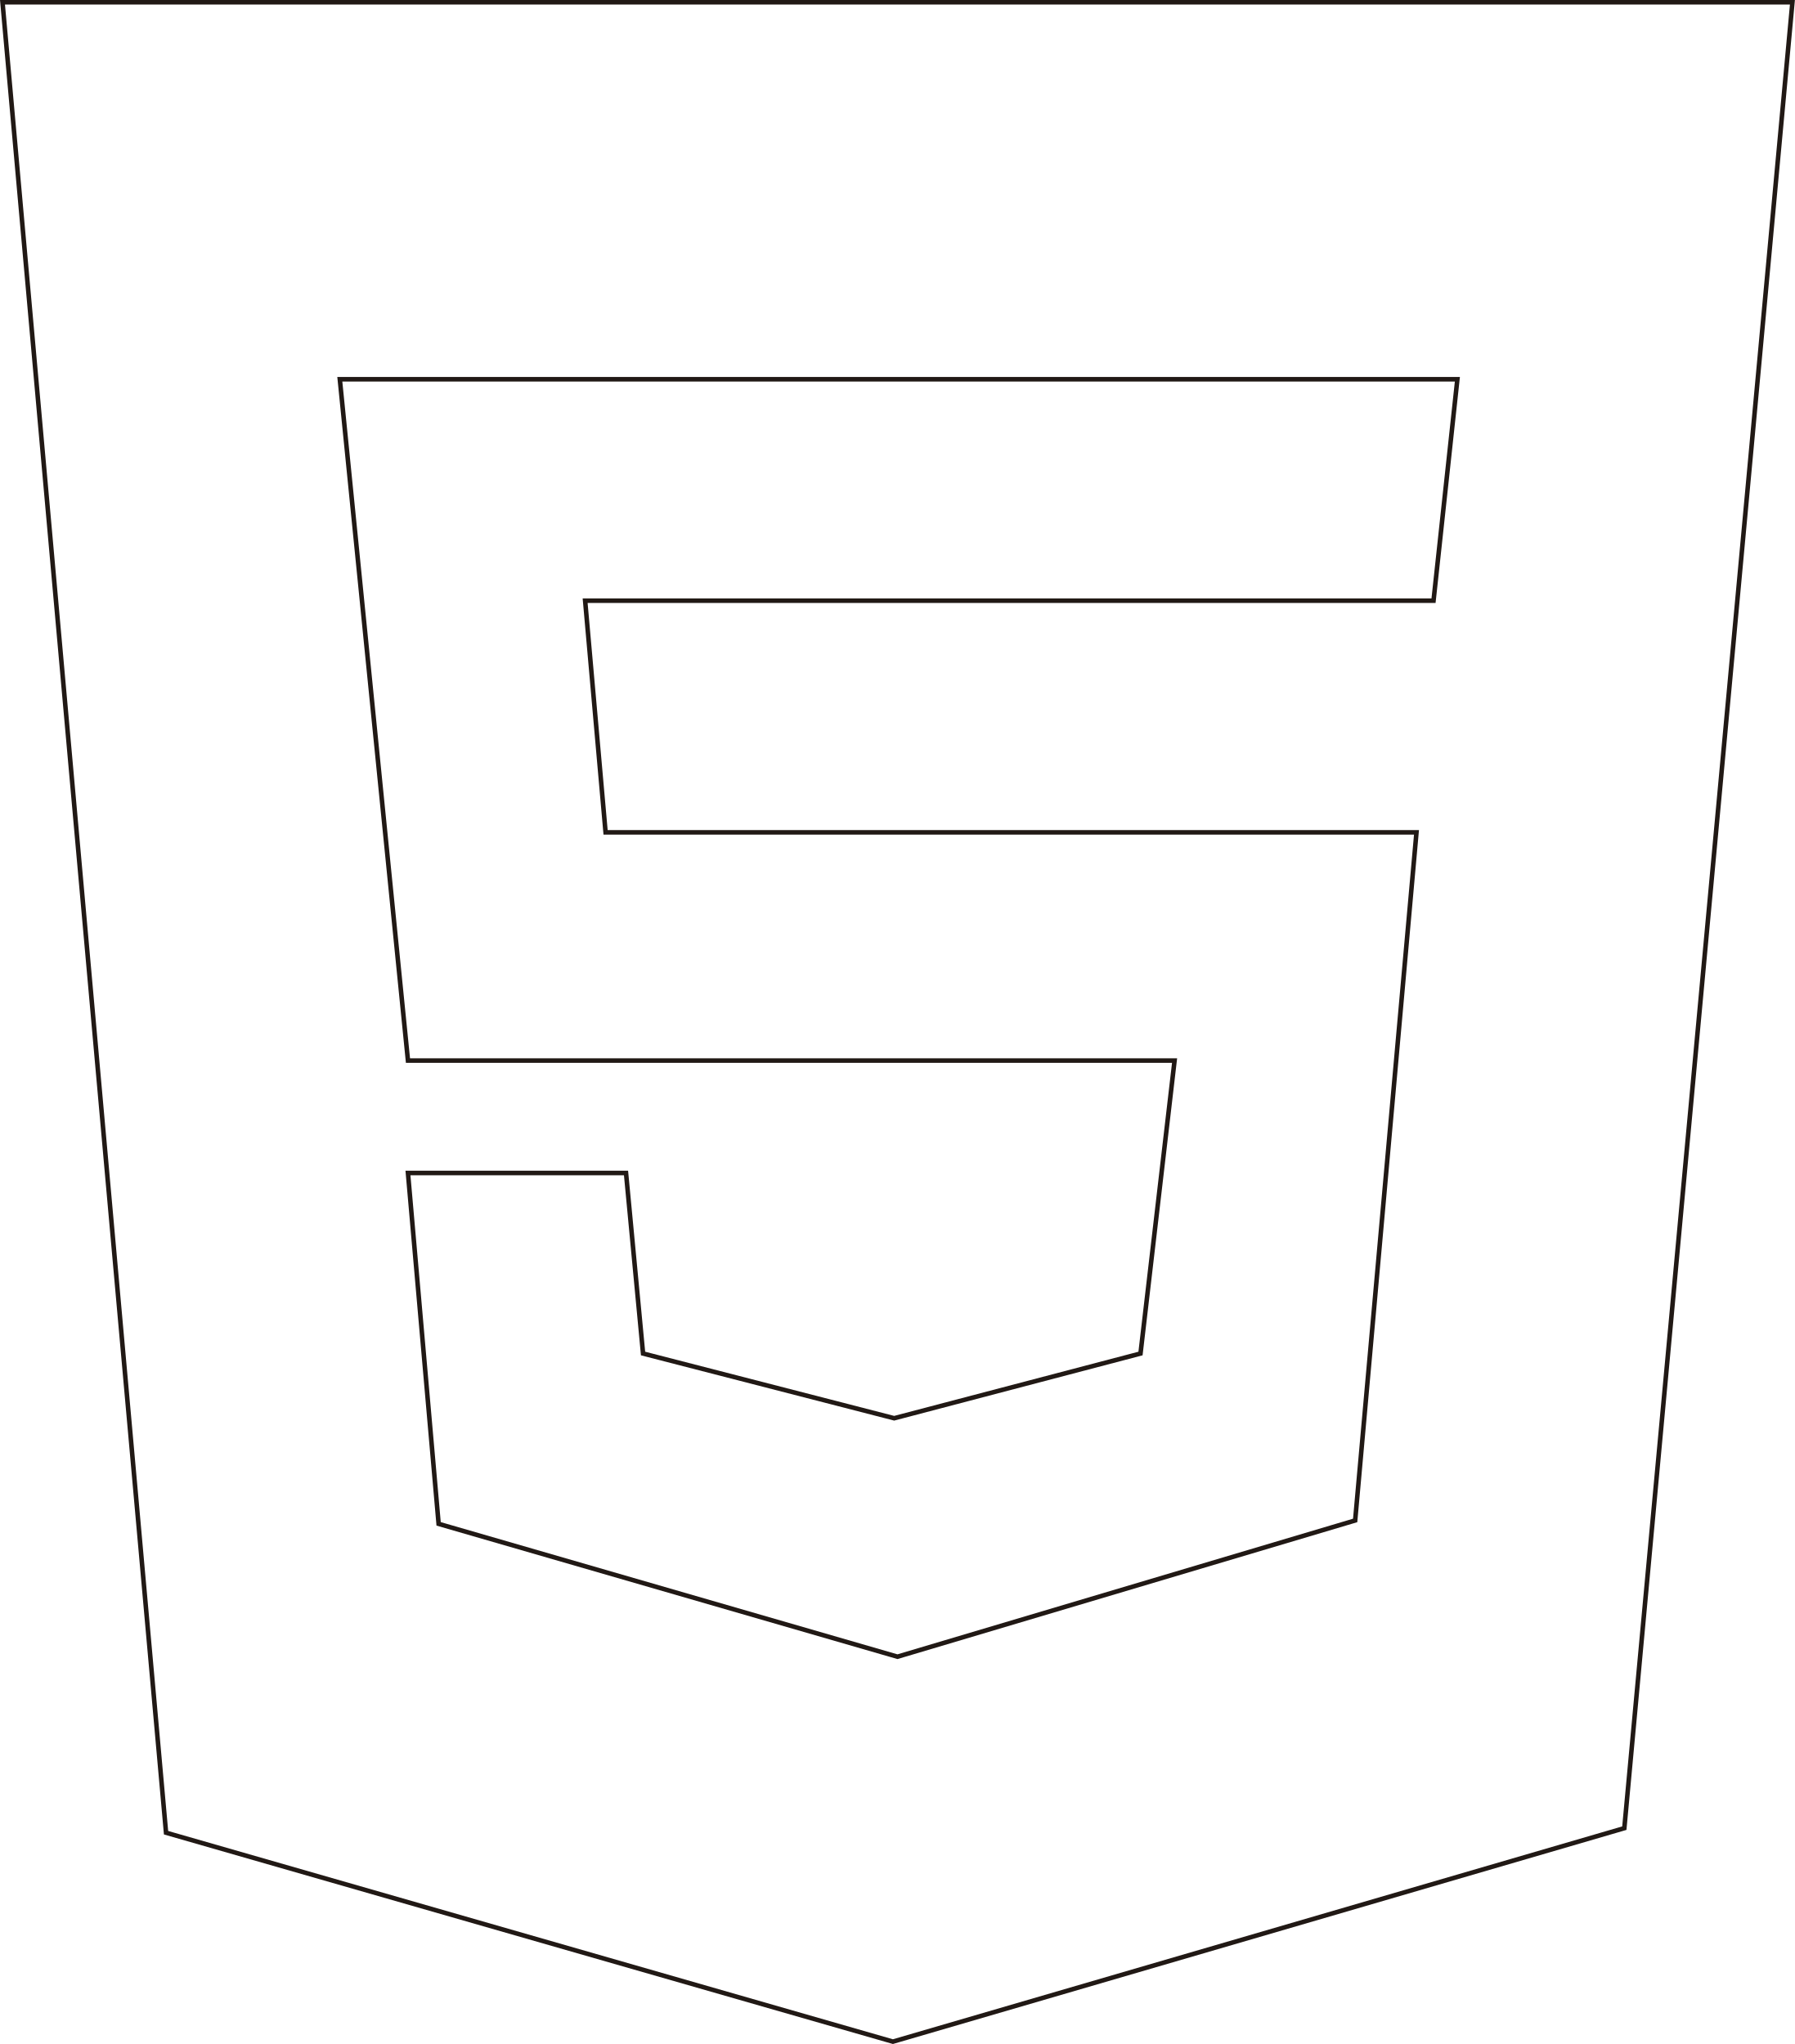
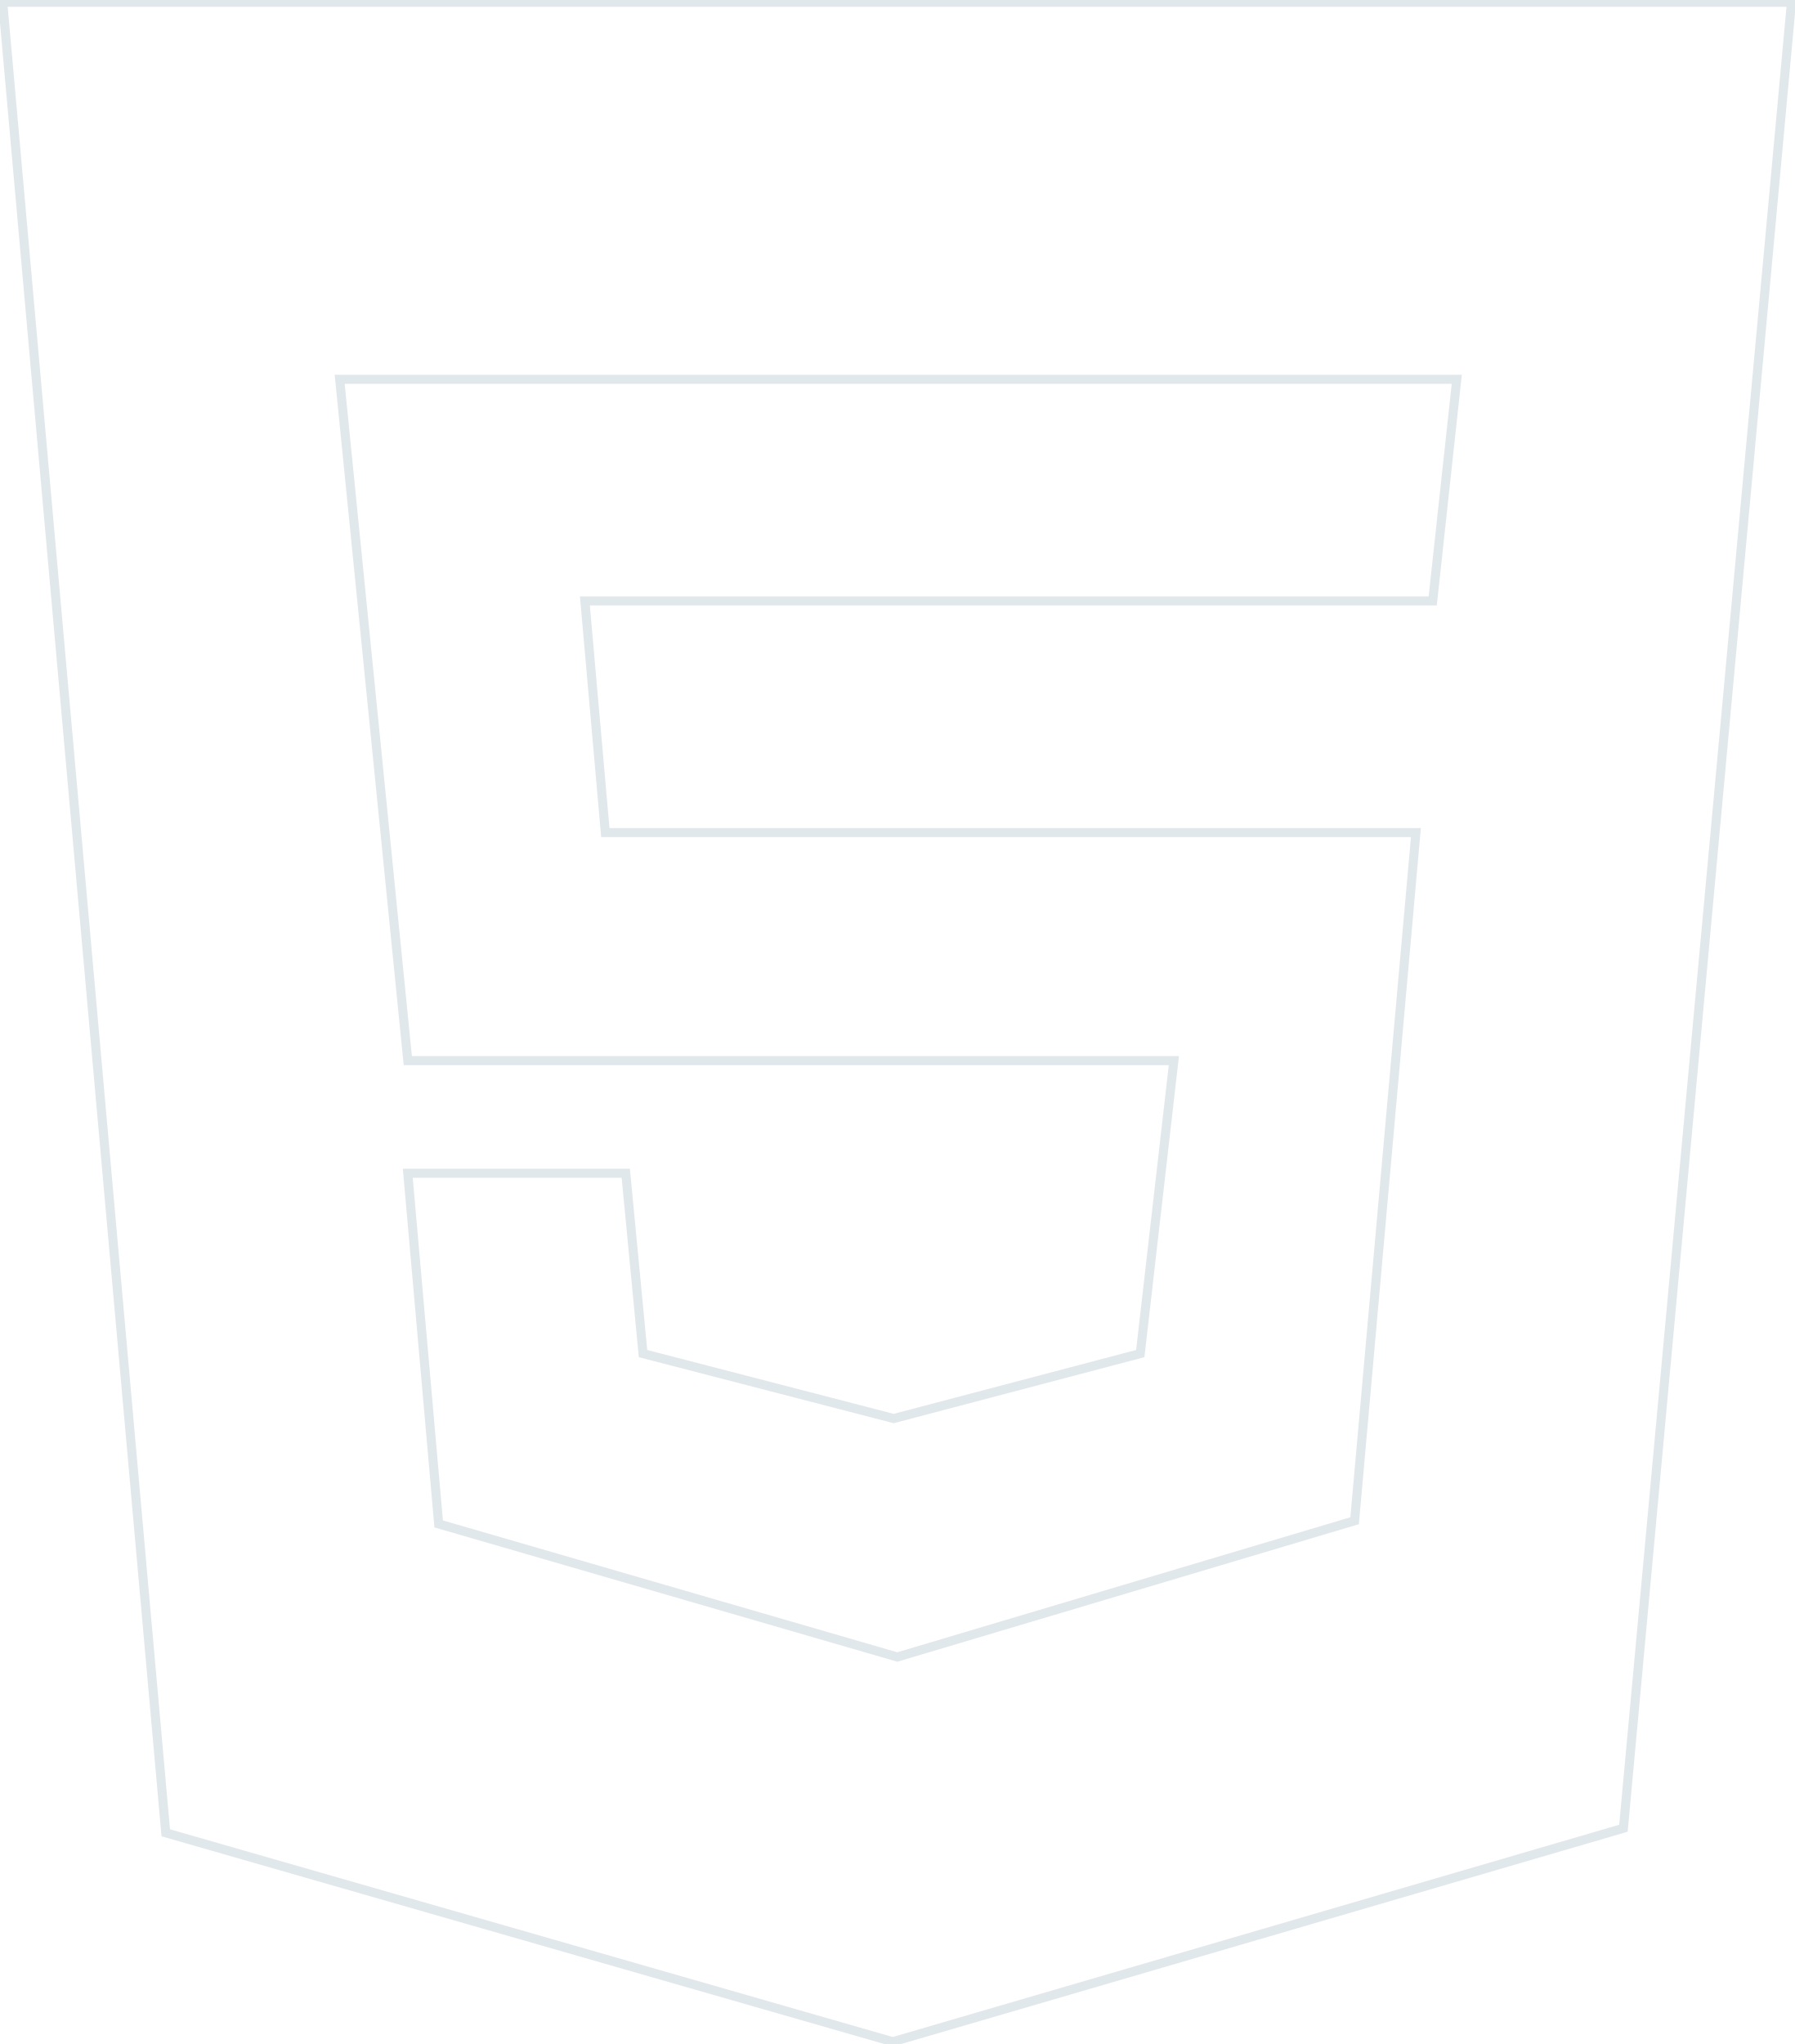
- <svg xmlns="http://www.w3.org/2000/svg" id="Layer_3" data-name="Layer 3" viewBox="0 0 395.09 450.02">
-   <defs>
-     <style>.cls-1{fill:none;stroke:#211915;}</style>
-   </defs>
-   <polygon class="cls-1" points="0.55 0.5 36.55 403.5 196.55 449.5 357.55 402.5 394.55 0.5 0.55 0.5" />
-   <polygon class="cls-1" points="320.8 83.5 315.55 132.25 128.8 132.25 133.3 183.25 311.8 183.25 298.3 334.75 197.55 364.75 96.55 335.5 89.8 258.25 137.8 258.25 141.55 298 196.83 312.25 251.05 298 258.55 233.5 89.8 233.5 74.8 83.5 320.8 83.5" />
+ <svg xmlns="http://www.w3.org/2000/svg" version="1.1" id="Layer_3" x="0px" y="0px" viewBox="0 0 395.1 450" style="enable-background:new 0 0 395.1 450;" xml:space="preserve">
+   <style type="text/css">
+ 	.st0{fill:none;stroke:#E1E8EB;stroke-width:2;}
+ </style>
+   <polygon class="st0" points="0.6,0.5 36.5,403.5 196.6,449.5 357.5,402.5 394.5,0.5 " />
+   <polygon class="st0" points="320.8,83.5 315.5,132.3 128.8,132.3 133.3,183.3 311.8,183.3 298.3,334.8 197.6,364.8 96.6,335.5   89.8,258.3 137.8,258.3 141.6,298 196.8,312.3 251.1,298 258.5,233.5 89.8,233.5 74.8,83.5 " />
</svg>
